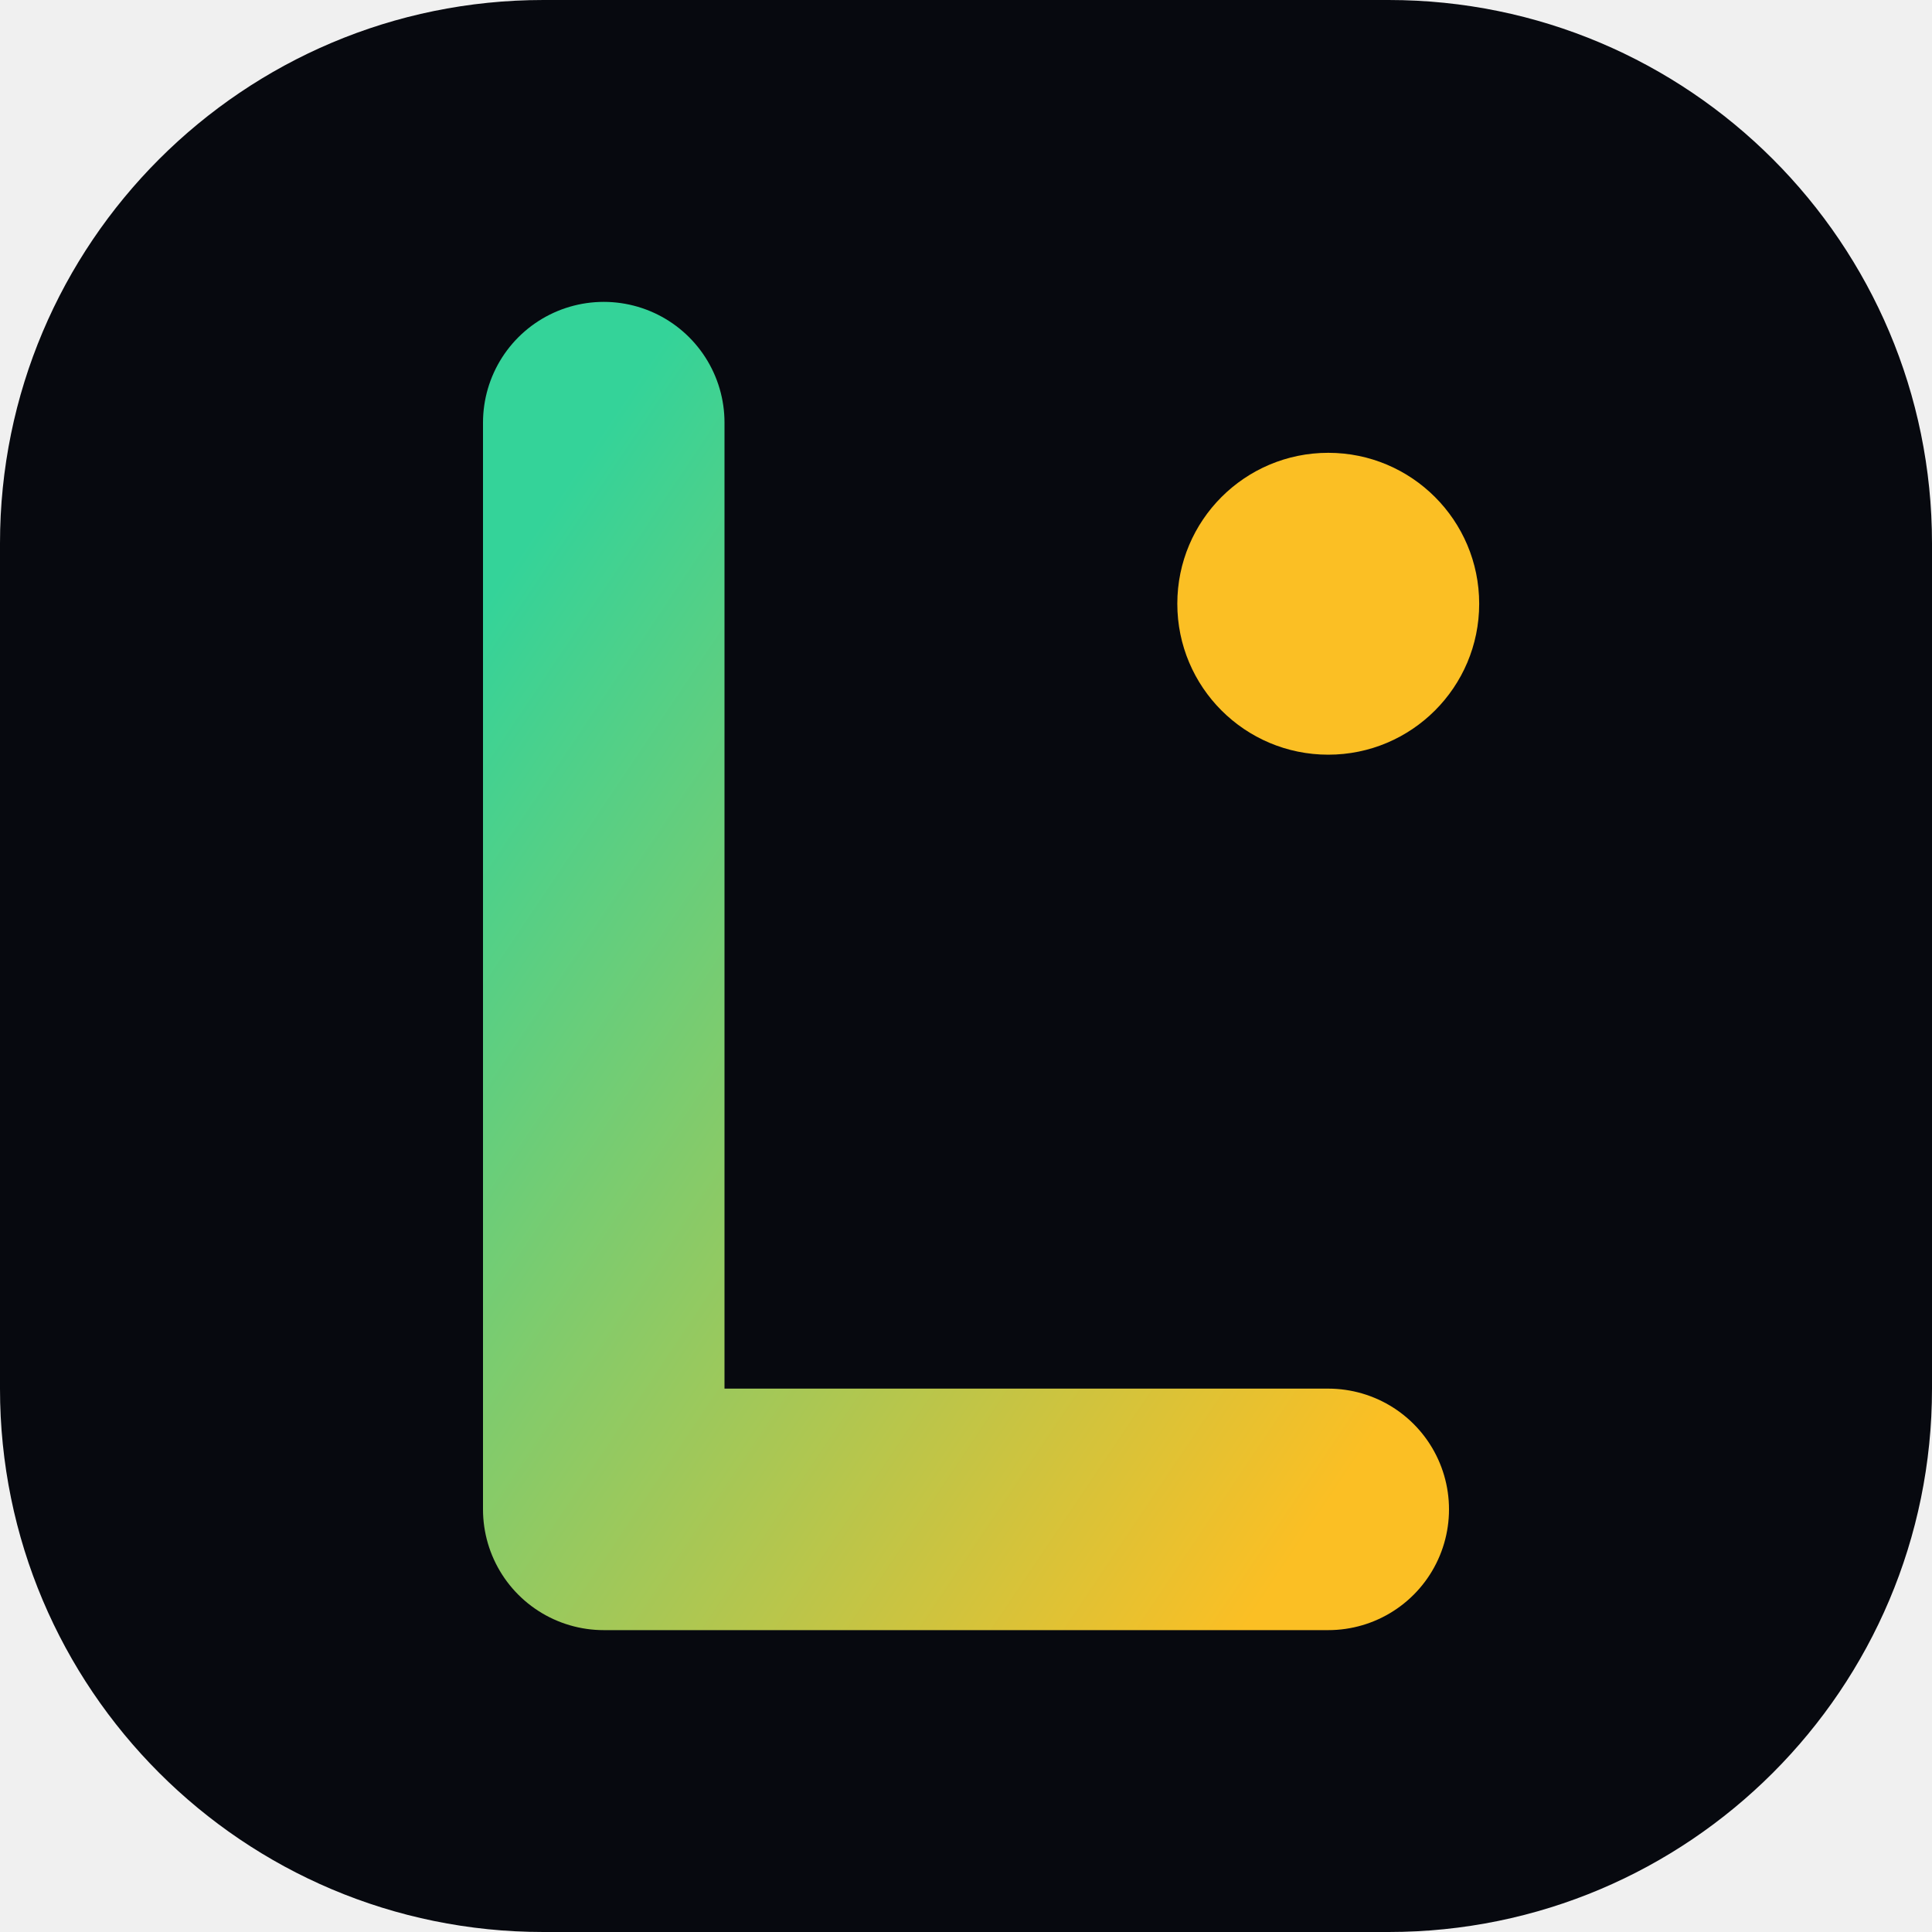
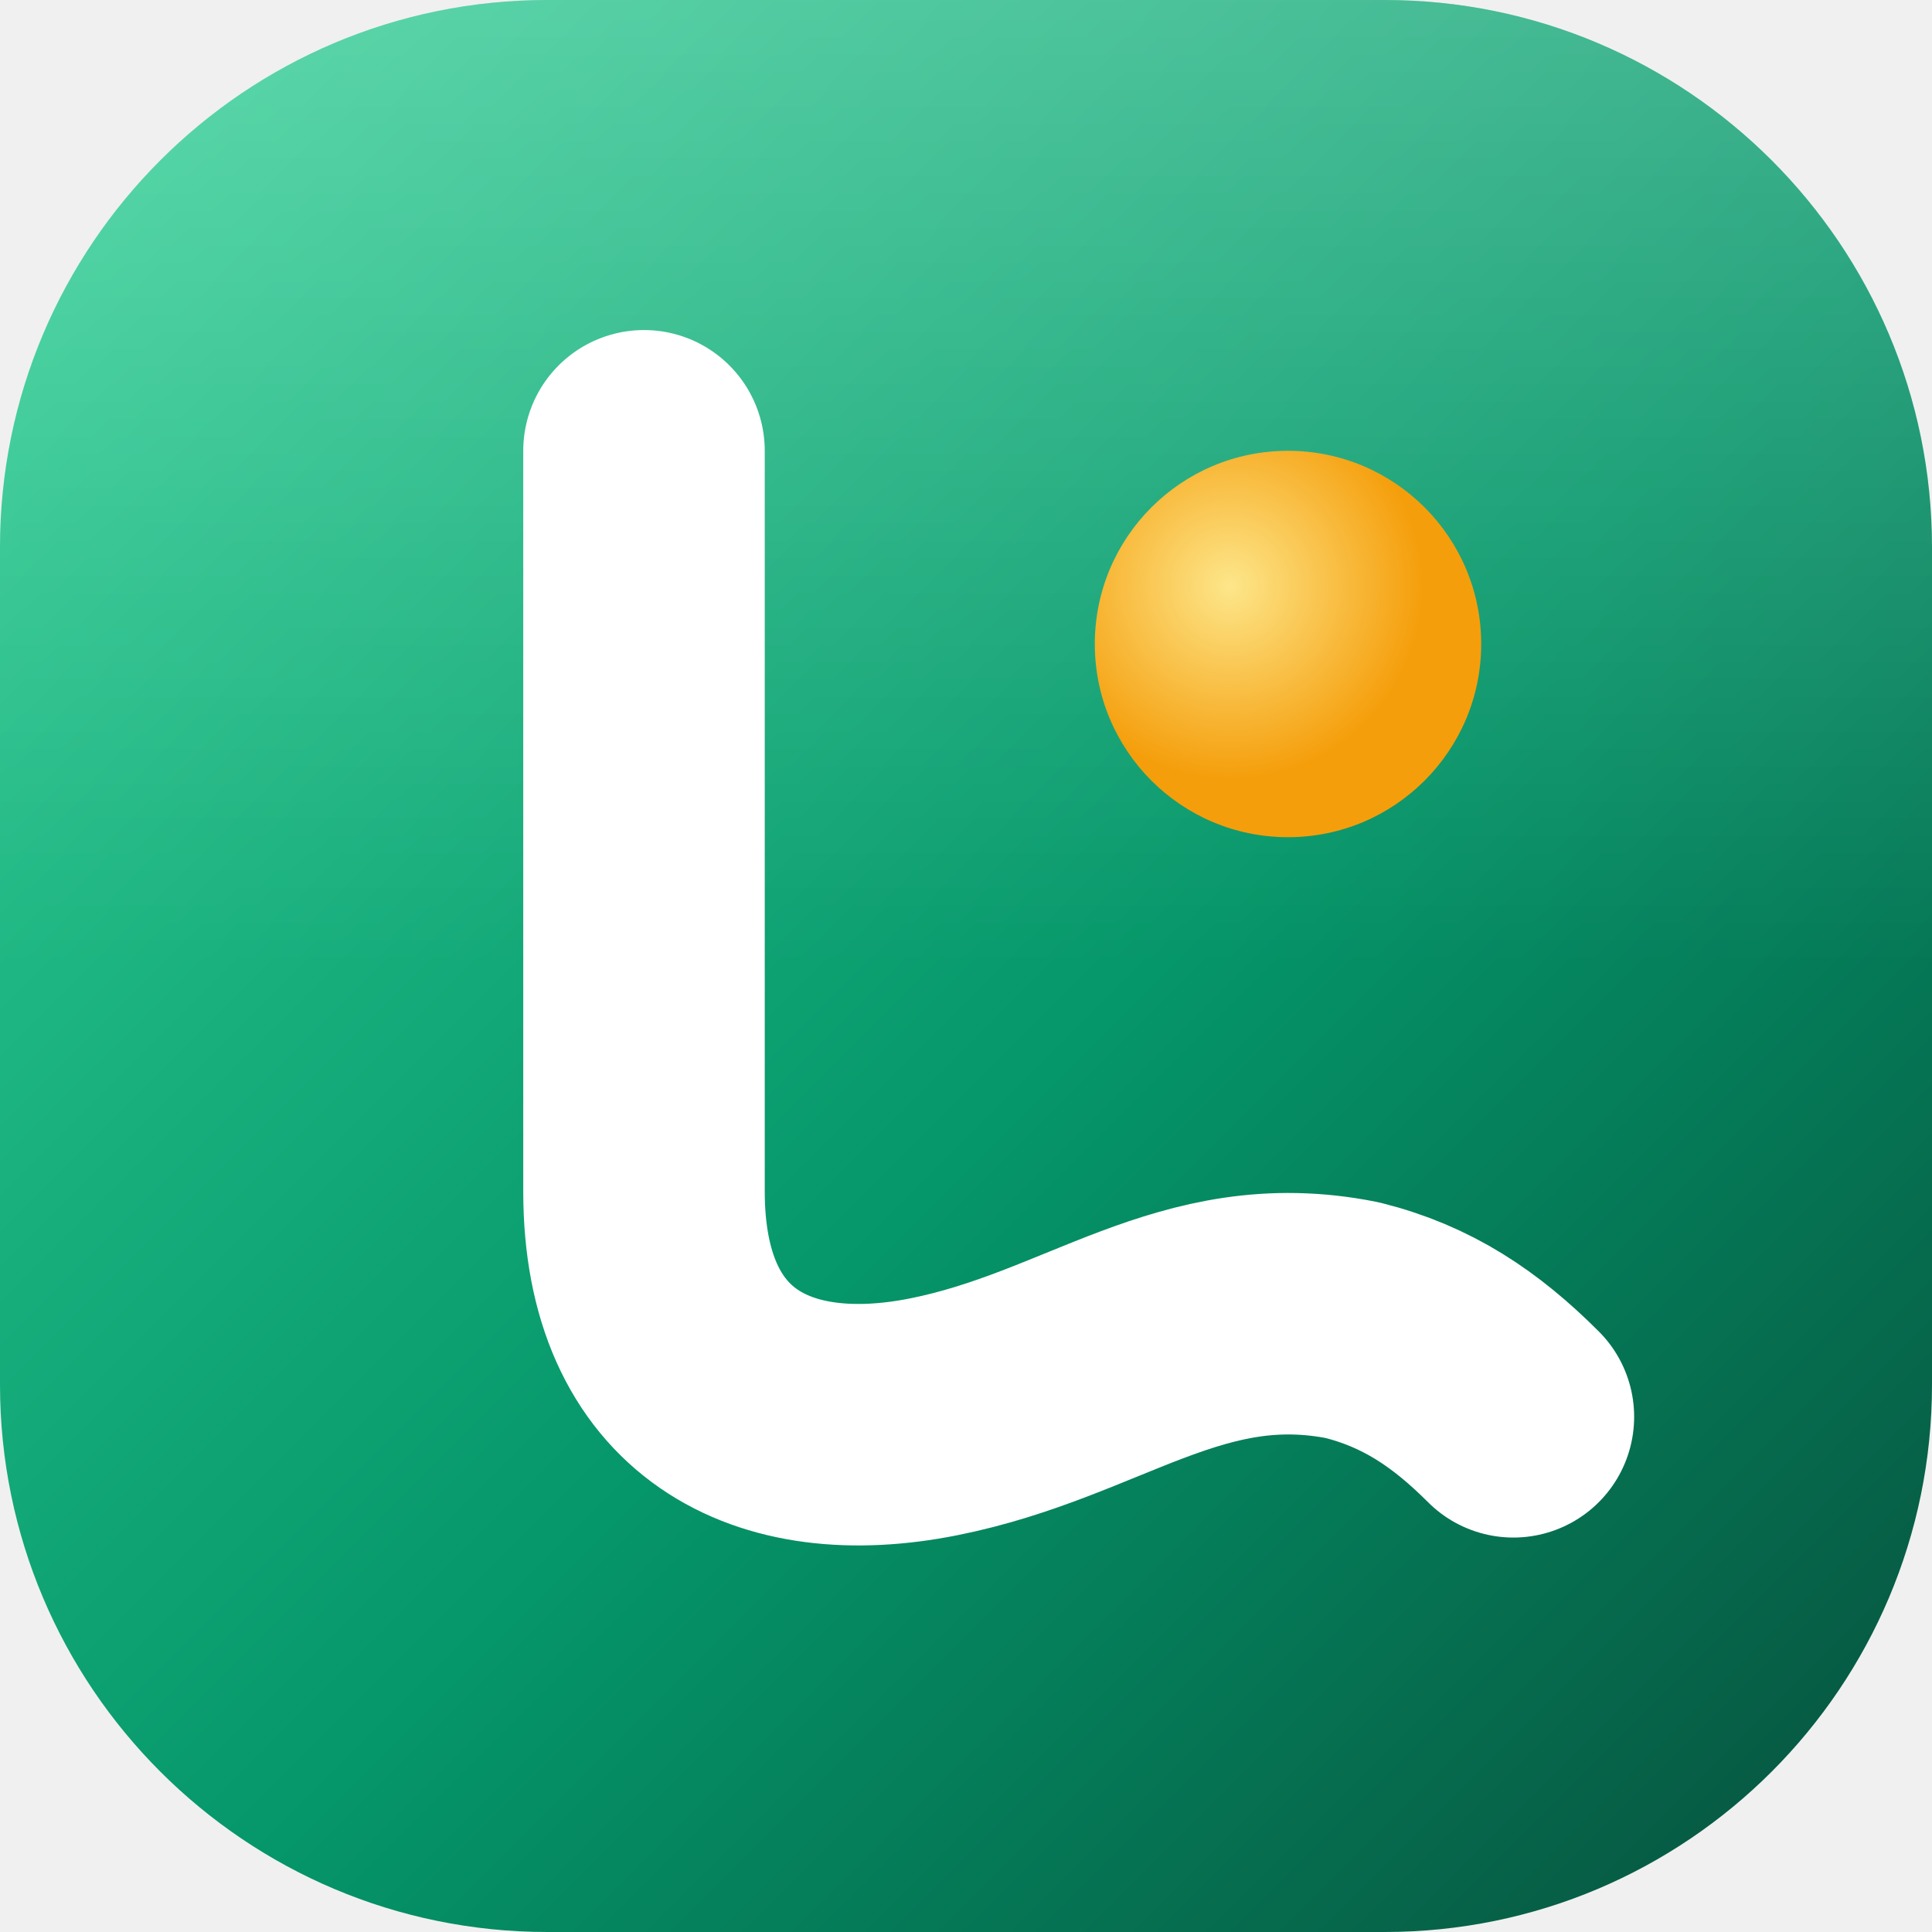
- <svg xmlns="http://www.w3.org/2000/svg" viewBox="0 0 64 64">
+ <svg xmlns="http://www.w3.org/2000/svg" viewBox="0 0 120 120">
  <defs>
-     <linearGradient id="g" x1="0" y1="0" x2="1" y2="1">
+     <linearGradient id="a" x1="0" y1="0" x2="1" y2="1">
      <stop offset="0" stop-color="#34d399" />
-       <stop offset="1" stop-color="#fbbf24" />
+       <stop offset=".55" stop-color="#059669" />
+       <stop offset="1" stop-color="#064e3b" />
+     </linearGradient>
+     <radialGradient id="s" cx=".35" cy=".35">
+       <stop offset="0" stop-color="#fde68a" />
+       <stop offset="1" stop-color="#f59e0b" />
+     </radialGradient>
+     <linearGradient id="h" x1="0" y1="0" x2="0" y2="1">
+       <stop offset="0" stop-color="#fff" stop-opacity=".22" />
+       <stop offset=".5" stop-color="#fff" stop-opacity="0" />
    </linearGradient>
  </defs>
-   <rect width="64" height="64" rx="18" fill="#07090f" />
-   <path d="M20 14v36h24" stroke="url(#g)" stroke-width="8" fill="none" stroke-linecap="round" stroke-linejoin="round" />
-   <circle cx="44" cy="20" r="5" fill="#fbbf24" />
+   <rect width="120" height="120" rx="34" fill="url(#a)" />
+   <rect width="120" height="120" rx="34" fill="url(#h)" />
+   <path d="M40 28 V74 C40 86 48 90 58 88 C68 86 74 80 84 82 C88 83 91 85 94 88" fill="none" stroke="#fff" stroke-width="15" stroke-linecap="round" stroke-linejoin="round" />
+   <circle cx="80" cy="40" r="12" fill="url(#s)" />
</svg>
